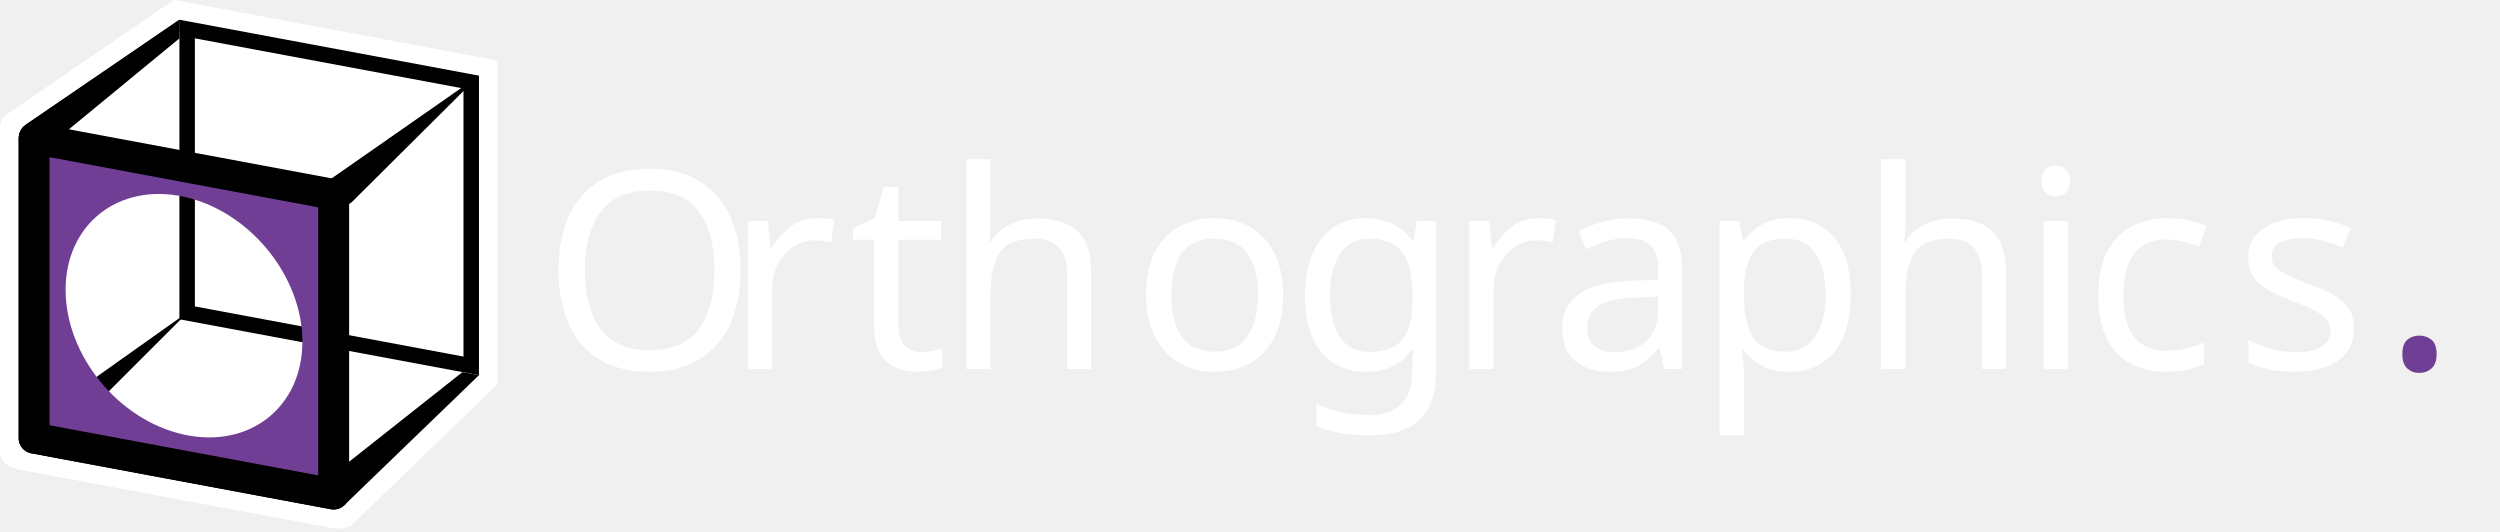
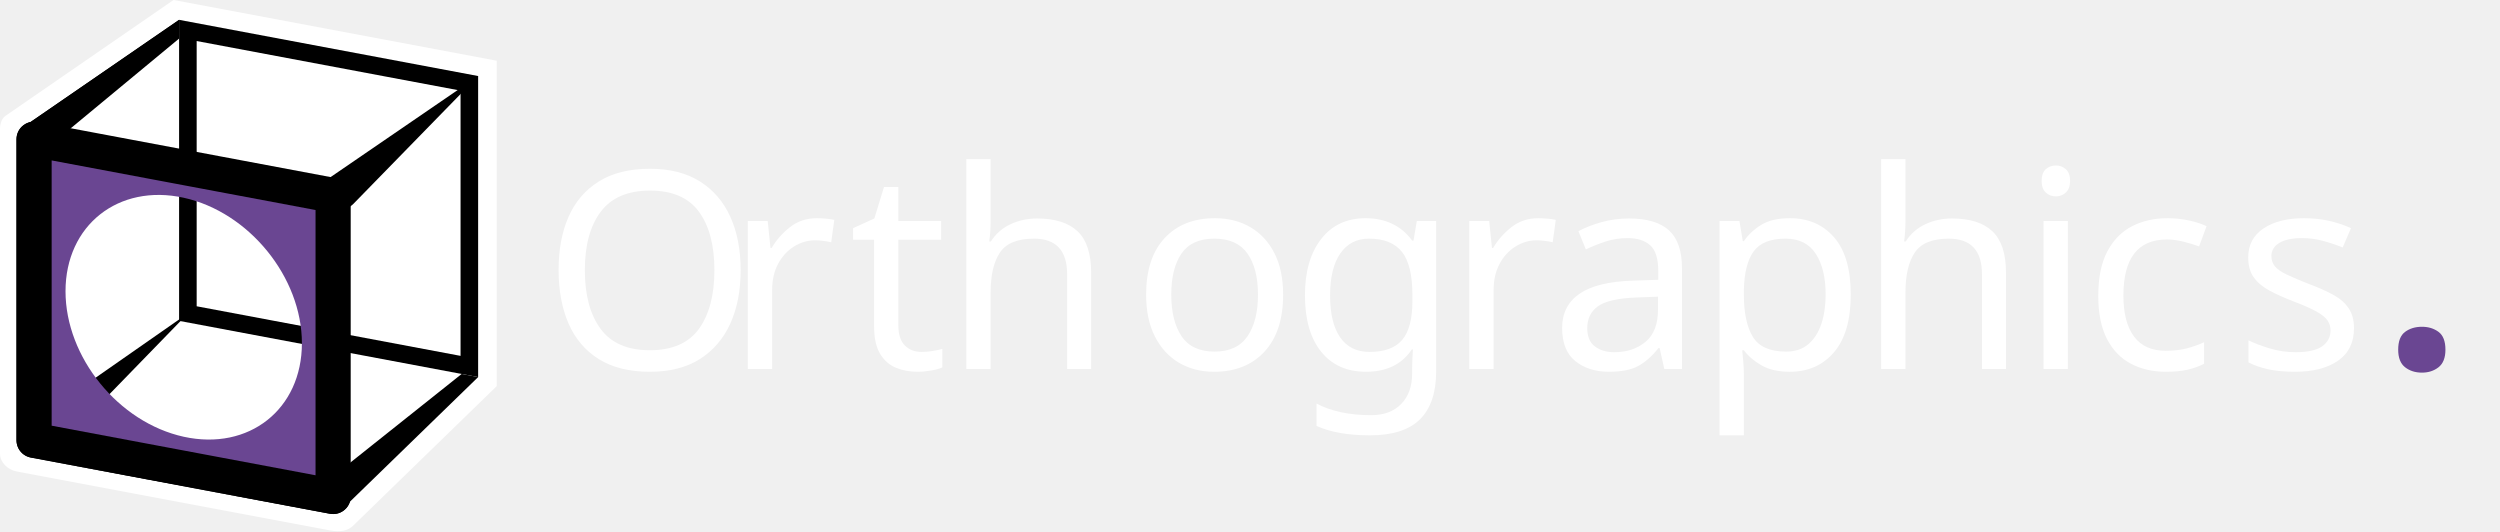
- <svg xmlns="http://www.w3.org/2000/svg" xmlns:xlink="http://www.w3.org/1999/xlink" id="Layer_2" viewBox="0 0 995.59 211.54">
+ <svg xmlns="http://www.w3.org/2000/svg" id="Layer_2" viewBox="0 0 995.59 211.54">
  <defs>
-     <style>.cls-1{font-family:Rubik-ExtraBold, Rubik;}.cls-1,.cls-2{fill:#713e96;}.cls-3{stroke:#000;stroke-linejoin:round;stroke-width:14px;}.cls-3,.cls-4{fill:none;}.cls-5,.cls-6,.cls-7,.cls-8,.cls-9,.cls-10,.cls-11{fill:#fff;}.cls-6{letter-spacing:-.03em;}.cls-6,.cls-7,.cls-8,.cls-9,.cls-10,.cls-11{font-family:Rubik-Medium, Rubik;}.cls-7{letter-spacing:.03em;}.cls-8{letter-spacing:-.03em;}.cls-9{letter-spacing:0em;}.cls-10{letter-spacing:-.04em;}.cls-12{font-size:110px;}.cls-11{letter-spacing:-.02em;}</style>
-     <symbol id="FINAL" viewBox="0 0 225.16 239.2">
-       <g>
-         <polyline class="cls-5" points="81.39 14.36 13.15 60.89 13.15 200.09 147.58 225.14 212.03 169.39 212.03 37.78" />
-         <path d="M88.19,17.36l121.56,22.69v121.31l-121.56-22.69V17.36m-7-8.43V144.49l135.56,25.3V34.24L81.19,8.93h0Z" />
-         <path d="M85.41,140.93l-59.05,59.01c-2.74,2.74-7.19,2.74-9.93,0-2.74-2.74-2.74-7.19,0-9.93,.27-.27,.6-.54,.9-.76l68.08-48.31h0Z" />
-         <path d="M216.74,169.79l-60.28,58.2c-2.79,2.69-7.24,2.62-9.93-.17-2.69-2.79-2.62-7.24,.17-9.93,.28-.27,.6-.53,.91-.74l61.65-48.74,7.47,1.4h0Z" />
-         <path d="M216.74,34.24l-57.19,56.88c-2.75,2.74-7.2,2.72-9.94-.03-2.74-2.75-2.72-7.2,.03-9.94,.28-.28,.62-.56,.94-.78l66.17-46.14h0Z" />
-         <path class="cls-4" d="M150.84,223.14" />
-         <path class="cls-4" d="M210.45,168.44" />
-         <path class="cls-5" d="M78.65,0S4.66,50.73,2.48,52.17s-2.48,4.69-2.48,5.95V204.29c0,3.71,3.21,7.2,7.59,8.02,4.38,.82,137.59,25.76,142.28,26.58s7.96-.02,10.15-2.13l65.15-62.9V27.35L78.65,0Z" />
-         <path d="M81.19,8.93v8.44L20.45,67.33c-2.8,2.69-7.24,2.6-9.93-.2-2.69-2.8-2.6-7.24,.2-9.93,.28-.27,.6-.52,.91-.74L81.19,8.93h0Z" />
-         <path class="cls-2" d="M15.44,62.7V198.26l135.56,25.3V88.01L15.44,62.7ZM83.27,196.68c-29.59-6.46-53.58-35.8-53.58-65.52,0-29.72,23.99-48.57,53.58-42.11,29.59,6.46,53.58,35.8,53.58,65.52,0,29.72-23.99,48.57-53.58,42.11Z" />
-         <polygon class="cls-3" points="15.44 62.7 15.44 198.26 151 223.57 151 88.01 15.44 62.7" />
-         <polyline class="cls-5" points="81.39 14.36 13.15 60.89 13.15 200.09 147.58 225.14 212.03 169.39 212.03 37.78" />
-         <path d="M88.19,17.36l121.56,22.69v121.31l-121.56-22.69V17.36m-7-8.43V144.49l135.56,25.3V34.24L81.19,8.93h0Z" />
-         <path d="M85.41,140.93l-59.05,59.01c-2.74,2.74-7.19,2.74-9.93,0-2.74-2.74-2.74-7.19,0-9.93,.27-.27,.6-.54,.9-.76l68.08-48.31h0Z" />
-         <path d="M216.74,169.79l-60.28,58.2c-2.79,2.69-7.24,2.62-9.93-.17-2.69-2.79-2.62-7.24,.17-9.93,.28-.27,.6-.53,.91-.74l61.65-48.74,7.47,1.4h0Z" />
-         <path d="M150.58,80.38l66.17-46.14-57.19,56.88c-2.75,2.74-7.2,2.72-9.94-.03-3.08-3.03-2.59-8.28,.96-10.72h0Z" />
-         <path class="cls-4" d="M150.84,223.14" />
-         <path class="cls-4" d="M210.45,168.44" />
-         <path d="M81.19,8.93v8.44L20.45,67.33c-2.8,2.69-7.24,2.6-9.93-.2-2.69-2.8-2.6-7.24,.2-9.93,.28-.27,.6-.52,.91-.74L81.19,8.93h0Z" />
-         <path class="cls-2" d="M15.44,62.7V198.26l135.56,25.3V88.01L15.44,62.7ZM83.27,196.68c-29.59-6.46-53.58-35.8-53.58-65.52,0-29.72,23.99-48.57,53.58-42.11,29.59,6.46,53.58,35.8,53.58,65.52,0,29.72-23.99,48.57-53.58,42.11Z" />
-         <polygon class="cls-3" points="15.44 62.7 15.44 198.26 151 223.57 151 88.01 15.44 62.7" />
-       </g>
-     </symbol>
+     <style>.cls-1{letter-spacing:-.04em;}.cls-1,.cls-2,.cls-3,.cls-4,.cls-5,.cls-6,.cls-7{fill:#fff;}.cls-1,.cls-3,.cls-4,.cls-5,.cls-6,.cls-7{font-family:Rubik-Medium, Rubik;font-weight:500;}.cls-8{fill:none;stroke:#000;stroke-linejoin:round;stroke-width:14px;}.cls-9,.cls-10{fill:#6a4692;}.cls-3{letter-spacing:.03em;}.cls-4{letter-spacing:-.02em;}.cls-11{fill:#713e96;}.cls-5{letter-spacing:-.03em;}.cls-6{letter-spacing:0em;}.cls-10{font-family:Rubik-ExtraBold, Rubik;font-weight:700;}.cls-7{letter-spacing:-.03em;}.cls-12{font-size:110px;}</style>
  </defs>
  <g id="Layer_1-2">
-     <g>
-       <text class="cls-12" transform="translate(215.75 146.96)">
-         <tspan class="cls-6" x="0" y="0">O</tspan>
-         <tspan class="cls-7" x="72.71" y="0">r</tspan>
-         <tspan class="cls-11" x="122.21" y="0">th</tspan>
-         <tspan class="cls-6" x="234.63" y="0">og</tspan>
-         <tspan class="cls-10" x="360.03" y="0">r</tspan>
-         <tspan class="cls-8" x="401.28" y="0">aphic</tspan>
-         <tspan class="cls-9" x="673.96" y="0">s</tspan>
-         <tspan class="cls-1" x="733.03" y="0">.</tspan>
-       </text>
-       <use width="225.16" height="239.2" transform="scale(.88)" xlink:href="#FINAL" />
-     </g>
+     <text class="cls-12" transform="translate(215.75 146.96)">
+       <tspan class="cls-7" x="0" y="0">O</tspan>
+       <tspan class="cls-3" x="72.71" y="0">r</tspan>
+       <tspan class="cls-4" x="122.21" y="0">th</tspan>
+       <tspan class="cls-7" x="234.63" y="0">og</tspan>
+       <tspan class="cls-1" x="360.03" y="0">r</tspan>
+       <tspan class="cls-5" x="401.28" y="0">aphic</tspan>
+       <tspan class="cls-6" x="673.96" y="0">s</tspan>
+       <tspan class="cls-10" x="733.03" y="0">.</tspan>
+     </text>
+     <polyline class="cls-2" points="71.51 12.7 11.56 53.85 11.56 176.95 129.66 199.1 186.28 149.8 186.28 33.41" />
+     <path d="m78.32,16.34l105.09,19.75v105.63l-105.09-19.75V16.34m-7-8.44v119.88l119.09,22.38V30.28L71.32,7.9h0Z" />
+     <path d="m75.03,124.63l-51.31,52.79c-2.71,2.78-7.16,2.85-9.94.14s-2.85-7.16-.14-9.94c.31-.32.67-.62,1.02-.87l60.38-42.12h0Z" />
+     <path d="m190.42,150.16l-52.96,51.47c-2.45,2.38-6.36,2.31-8.73-.15-2.37-2.47-2.3-6.4.15-8.78.24-.24.53-.47.8-.66l54.16-43.11,6.57,1.23h0Z" />
+     <path d="m190.42,30.28l-49.68,50.91c-2.71,2.78-7.17,2.83-9.95.12-2.78-2.71-2.83-7.17-.12-9.95.32-.33.7-.64,1.06-.89l58.69-40.2h0Z" />
+     <path class="cls-2" d="m69.1,0S4.09,44.86,2.18,46.14s-2.18,4.15-2.18,5.26v129.27c0,3.28,2.82,6.37,6.67,7.09s120.88,22.78,125,23.51c4.11.72,6.99-.02,8.91-1.88,1.92-1.87,57.24-55.63,57.24-55.63V24.19S69.1,0,69.1,0Z" />
+     <path d="m71.32,7.9v7.46L17.96,59.54c-2.46,2.38-6.36,2.3-8.73-.17-2.36-2.47-2.29-6.41.17-8.78.24-.23.53-.46.8-.65L71.32,7.9h0Z" />
+     <path class="cls-11" d="m13.57,55.45v119.88l119.09,22.38v-119.88L13.57,55.45Zm59.59,118.48c-26-5.72-47.07-31.66-47.07-57.94,0-26.28,21.07-42.95,47.07-37.24,26,5.72,47.07,31.66,47.07,57.94,0,26.28-21.07,42.95-47.07,37.24Z" />
+     <polygon class="cls-8" points="13.57 55.45 13.57 175.33 132.66 197.71 132.66 77.83 13.57 55.45" />
+     <polyline class="cls-2" points="71.51 12.7 11.56 53.85 11.56 176.95 129.66 199.1 186.28 149.8 186.28 33.41" />
+     <path d="m78.32,16.34l105.09,19.75v105.63l-105.09-19.75V16.34m-7-8.44v119.88l119.09,22.38V30.28L71.32,7.9h0Z" />
+     <path d="m75.03,124.63l-51.31,52.79c-2.71,2.78-7.16,2.85-9.94.14s-2.85-7.16-.14-9.94c.31-.32.67-.62,1.02-.87l60.38-42.12h0Z" />
+     <path d="m190.42,150.16l-52.96,51.47c-2.45,2.38-6.36,2.31-8.73-.15-2.37-2.47-2.3-6.4.15-8.78.24-.24.53-.47.8-.66l54.16-43.11,6.57,1.23h0Z" />
+     <path d="m131.73,70.47l58.69-40.2-49.68,50.91c-2.71,2.78-7.17,2.83-9.95.12-3.17-3.03-2.69-8.4.94-10.84h0Z" />
+     <path d="m71.32,7.9v7.46L17.96,59.54c-2.46,2.38-6.36,2.3-8.73-.17-2.36-2.47-2.29-6.41.17-8.78.24-.23.53-.46.8-.65L71.32,7.9h0Z" />
+     <path class="cls-9" d="m13.57,55.45v119.88l119.09,22.38v-119.88L13.57,55.45Zm59.59,118.48c-26-5.72-47.07-31.66-47.07-57.94,0-26.28,21.07-42.95,47.07-37.24,26,5.72,47.07,31.66,47.07,57.94,0,26.28-21.07,42.95-47.07,37.24Z" />
+     <polygon class="cls-8" points="13.57 55.45 13.57 175.33 132.66 197.71 132.66 77.83 13.57 55.45" />
  </g>
</svg>
